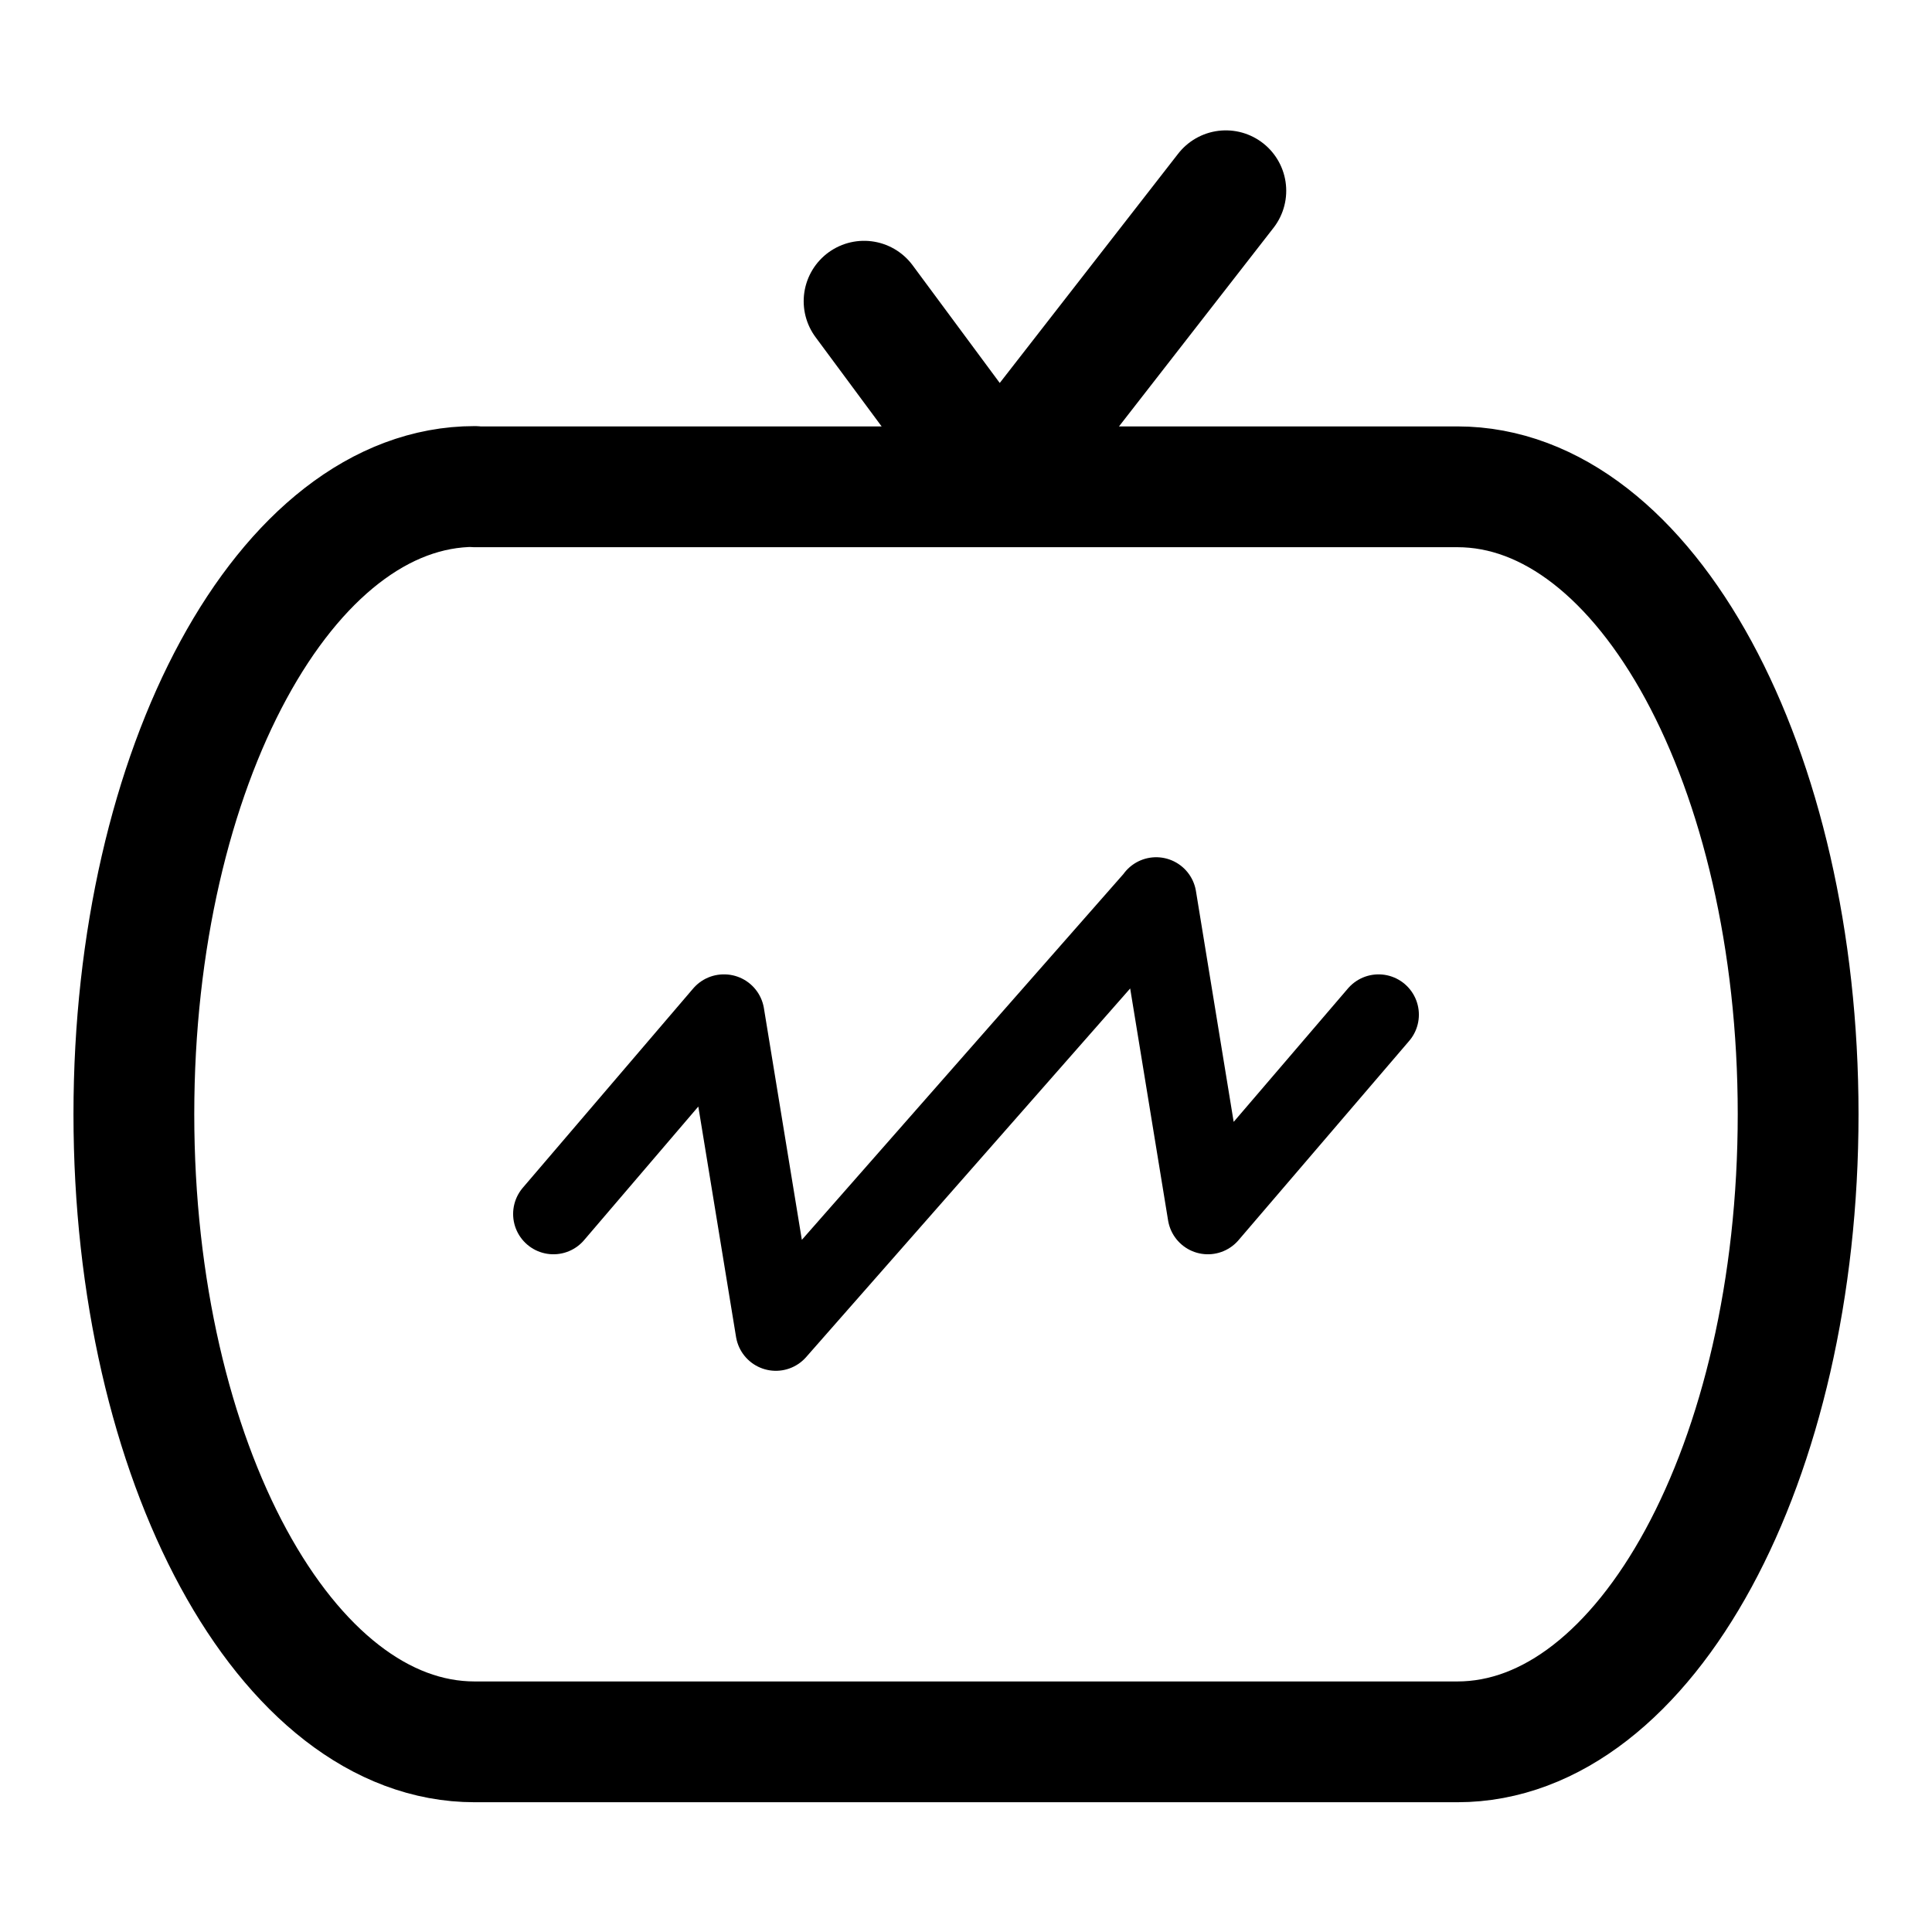
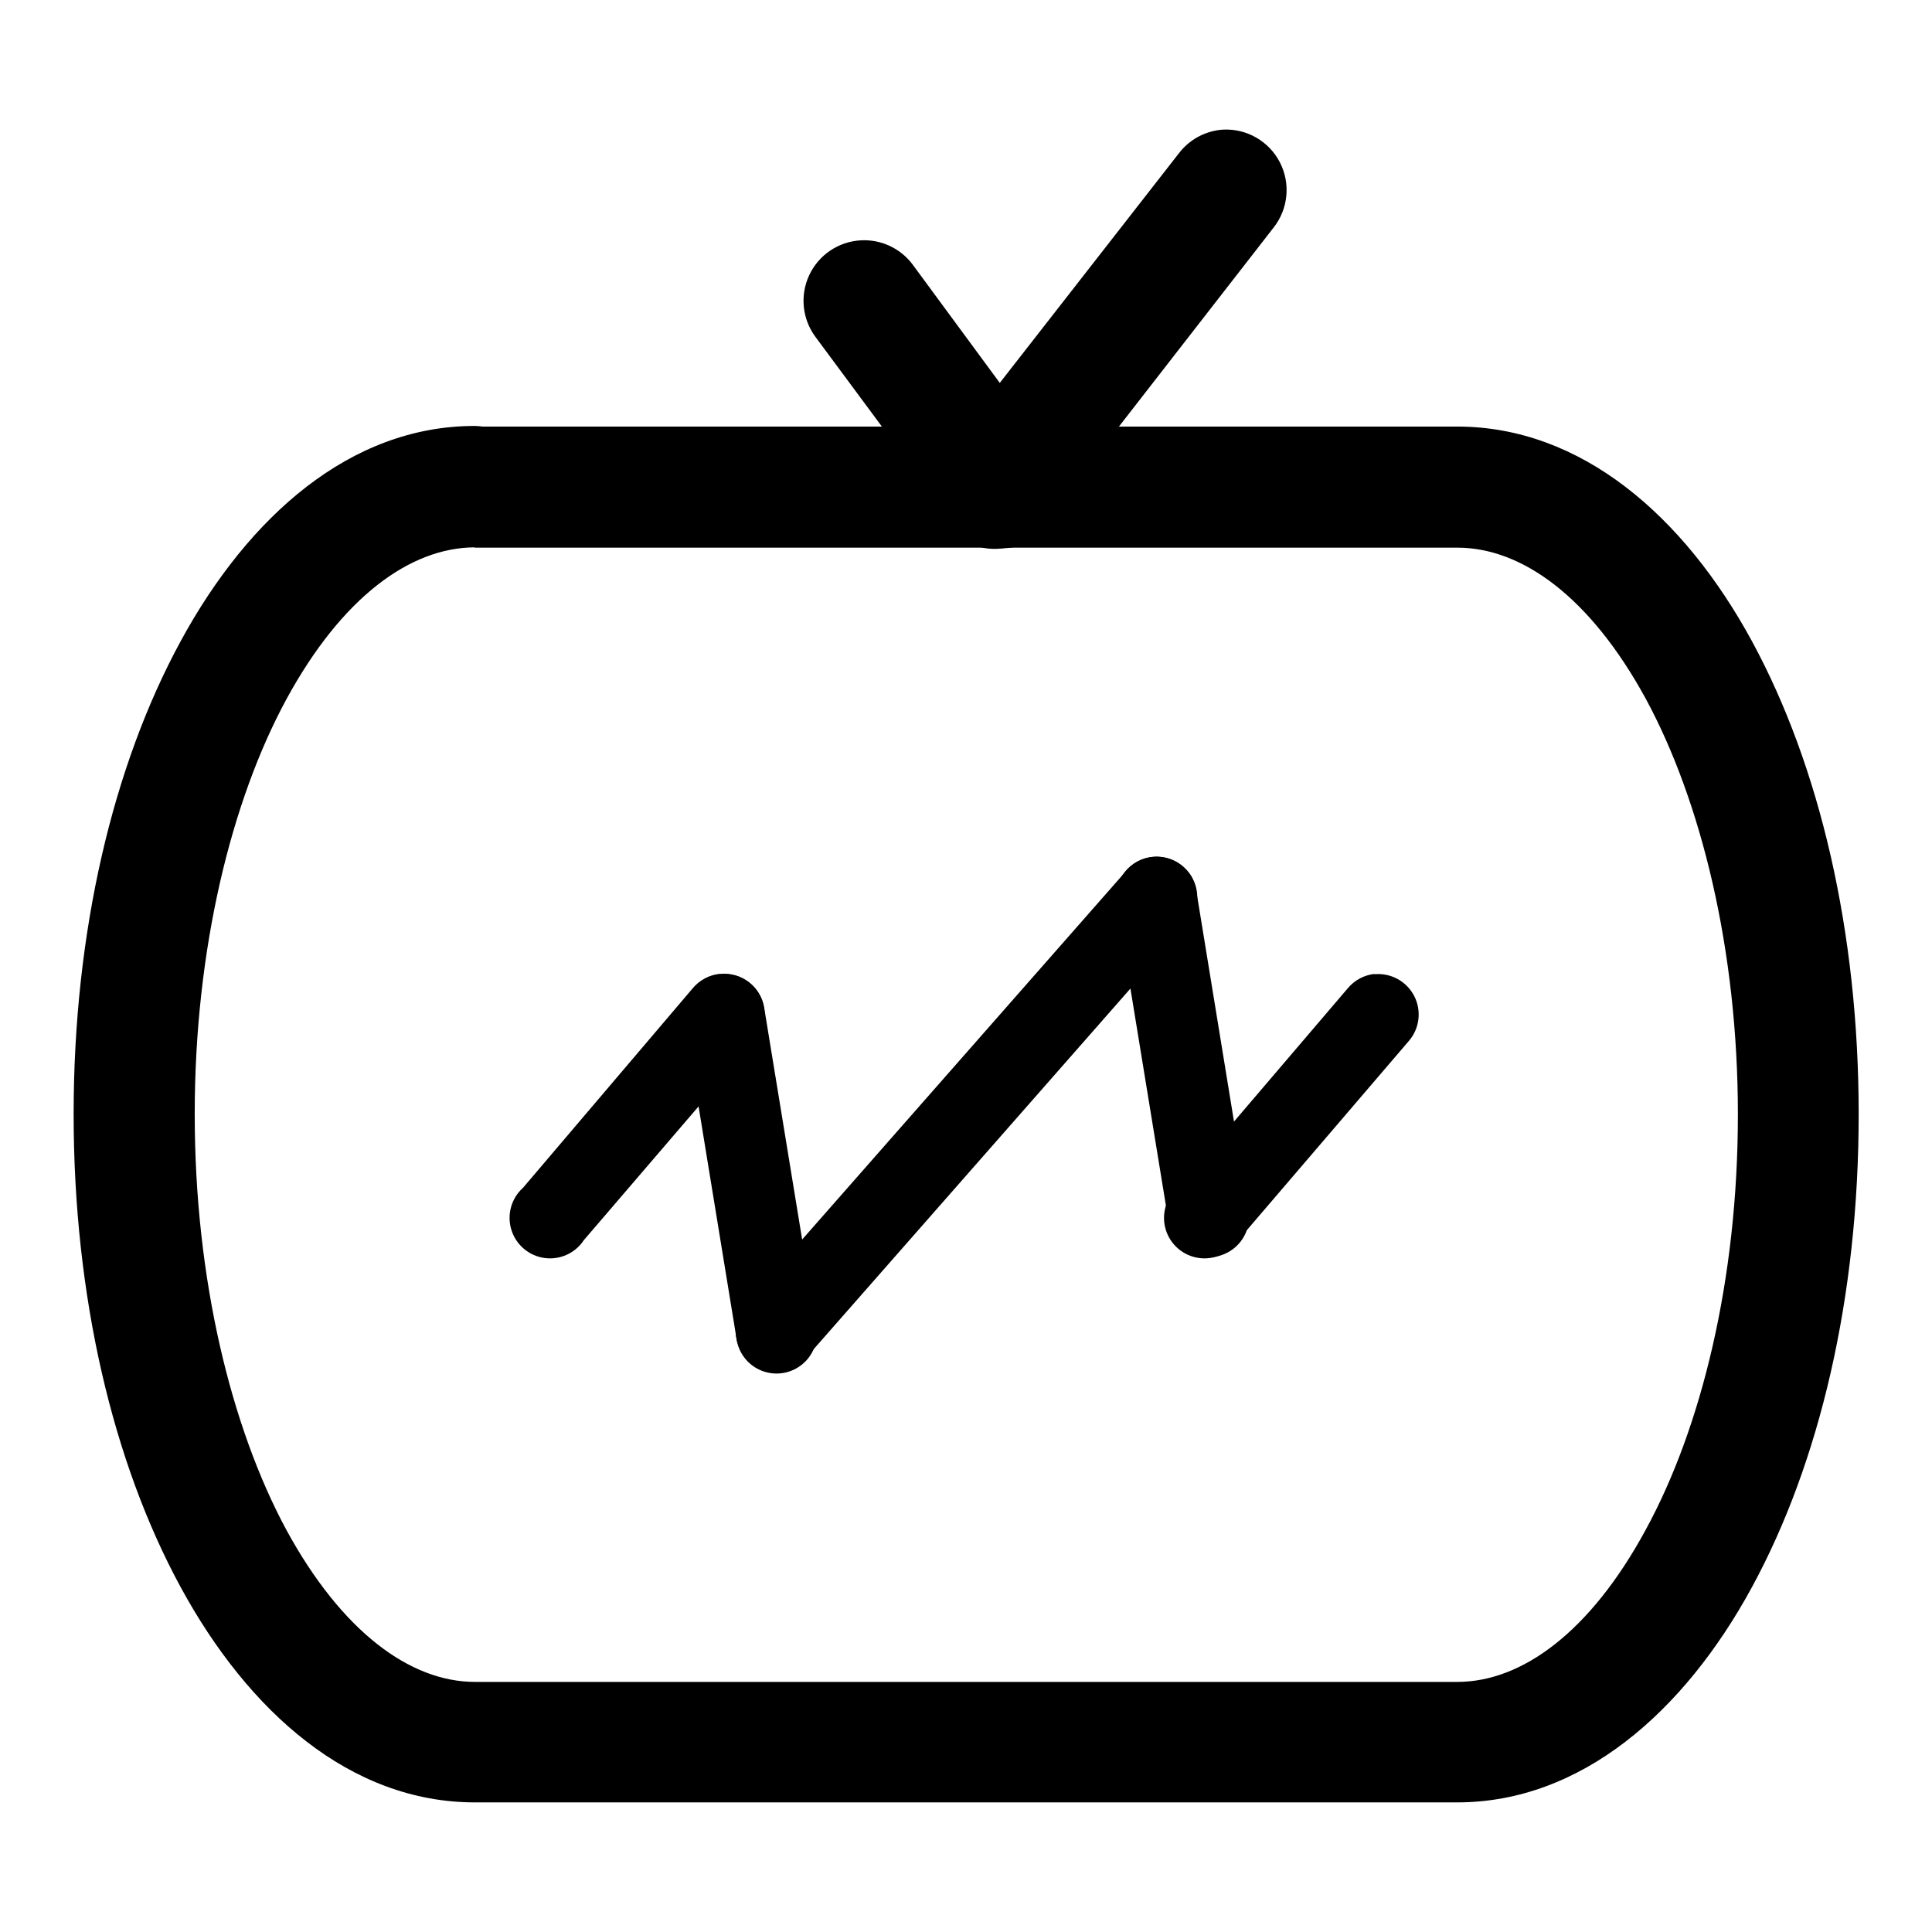
<svg xmlns="http://www.w3.org/2000/svg" width="24" height="24" viewBox="0 0 6.35 6.35">
-   <g fill="none" stroke="#000" stroke-linecap="round" stroke-linejoin="round">
-     <path d="M3.282 1.587L2.84.99m.442.597l.747-.96M1.561 1.6H4.79c.62 0 1.12.92 1.12 2.062 0 1.143-.5 2.063-1.12 2.063H1.56c-.62 0-1.12-.92-1.12-2.063 0-1.143.5-2.063 1.12-2.063z" stroke-width=".397" />
-     <path d="M1.819 3.99l.56-.655m1.591.655l.561-.655M2.55 4.373L3.8 2.951m-1.42.384l.17 1.038M3.8 2.95l.17 1.04" stroke-width=".265" />
-   </g>
+   <path style="line-height:normal;font-variant-ligatures:normal;font-variant-position:normal;font-variant-caps:normal;font-variant-numeric:normal;font-variant-alternates:normal;font-feature-settings:normal;text-indent:0;text-align:start;text-decoration-line:none;text-decoration-style:solid;text-decoration-color:#000;text-transform:none;text-orientation:mixed;white-space:normal;shape-padding:0;isolation:auto;mix-blend-mode:normal;solid-color:#000;solid-opacity:1" d="M2.828.79a.199.199 0 0 0-.148.317l.443.598a.199.199 0 1 0 .318-.236L3 .87a.199.199 0 0 0-.172-.08z" color="#000" font-weight="400" font-family="sans-serif" overflow="visible" />
+   <path style="line-height:normal;font-variant-ligatures:normal;font-variant-position:normal;font-variant-caps:normal;font-variant-numeric:normal;font-variant-alternates:normal;font-feature-settings:normal;text-indent:0;text-align:start;text-decoration-line:none;text-decoration-style:solid;text-decoration-color:#000;text-transform:none;text-orientation:mixed;white-space:normal;shape-padding:0;isolation:auto;mix-blend-mode:normal;solid-color:#000;solid-opacity:1" d="M4.02.426a.199.199 0 0 0-.147.08l-.748.959a.2.2 0 1 0 .314.244l.747-.961A.199.199 0 0 0 4.02.426z" color="#000" font-weight="400" font-family="sans-serif" overflow="visible" />
+   <path style="line-height:normal;font-variant-ligatures:normal;font-variant-position:normal;font-variant-caps:normal;font-variant-numeric:normal;font-variant-alternates:normal;font-feature-settings:normal;text-indent:0;text-align:start;text-decoration-line:none;text-decoration-style:solid;text-decoration-color:#000;text-transform:none;text-orientation:mixed;white-space:normal;shape-padding:0;isolation:auto;mix-blend-mode:normal;solid-color:#000;solid-opacity:1" d="M1.56 1.4c-.408 0-.743.297-.966.707-.223.41-.352.955-.352 1.555s.129 1.145.352 1.555c.223.41.558.707.967.707h3.228c.408 0 .746-.297.969-.707.223-.41.351-.954.351-1.555 0-.6-.128-1.144-.351-1.555-.223-.41-.56-.705-.969-.705H1.586A.199.199 0 0 0 1.56 1.4zm0 .4a.199.199 0 0 0 .002 0H4.79c.212 0 .437.162.62.498.181.335.302.823.302 1.365 0 .543-.12 1.03-.303 1.365-.182.336-.407.5-.619.5H1.561c-.212 0-.437-.164-.62-.5C.76 4.692.64 4.205.64 3.662c0-.542.12-1.03.302-1.365.182-.334.406-.497.618-.498z" color="#000" font-weight="400" font-family="sans-serif" overflow="visible" />
+   <path style="line-height:normal;font-variant-ligatures:normal;font-variant-position:normal;font-variant-caps:normal;font-variant-numeric:normal;font-variant-alternates:normal;font-feature-settings:normal;text-indent:0;text-align:start;text-decoration-line:none;text-decoration-style:solid;text-decoration-color:#000;text-transform:none;text-orientation:mixed;white-space:normal;shape-padding:0;isolation:auto;mix-blend-mode:normal;solid-color:#000;solid-opacity:1" d="M2.365 3.201a.133.133 0 0 0-.088.047l-.558.656a.133.133 0 1 0 .2.172l.561-.654a.133.133 0 0 0-.115-.22zm2.153 0a.133.133 0 0 0-.088.047l-.56.656a.133.133 0 1 0 .2.172l.56-.654a.133.133 0 0 0-.112-.22zm-.715-.385a.133.133 0 0 0-.102.047l-1.25 1.422a.133.133 0 1 0 .2.176L3.9 3.039a.133.133 0 0 0-.098-.223z" color="#000" font-weight="400" font-family="sans-serif" overflow="visible" />
+   <path style="line-height:normal;font-variant-ligatures:normal;font-variant-position:normal;font-variant-caps:normal;font-variant-numeric:normal;font-variant-alternates:normal;font-feature-settings:normal;text-indent:0;text-align:start;text-decoration-line:none;text-decoration-style:solid;text-decoration-color:#000;text-transform:none;text-orientation:mixed;white-space:normal;shape-padding:0;isolation:auto;mix-blend-mode:normal;solid-color:#000;solid-opacity:1" d="M2.37 3.201a.133.133 0 0 0-.12.154l.17 1.04a.133.133 0 1 0 .262-.043l-.17-1.038a.133.133 0 0 0-.143-.113zm1.42-.385a.133.133 0 0 0-.12.155l.17 1.04a.133.133 0 1 0 .262-.042l-.17-1.041a.133.133 0 0 0-.143-.112z" color="#000" font-weight="400" font-family="sans-serif" overflow="visible" />
</svg>
